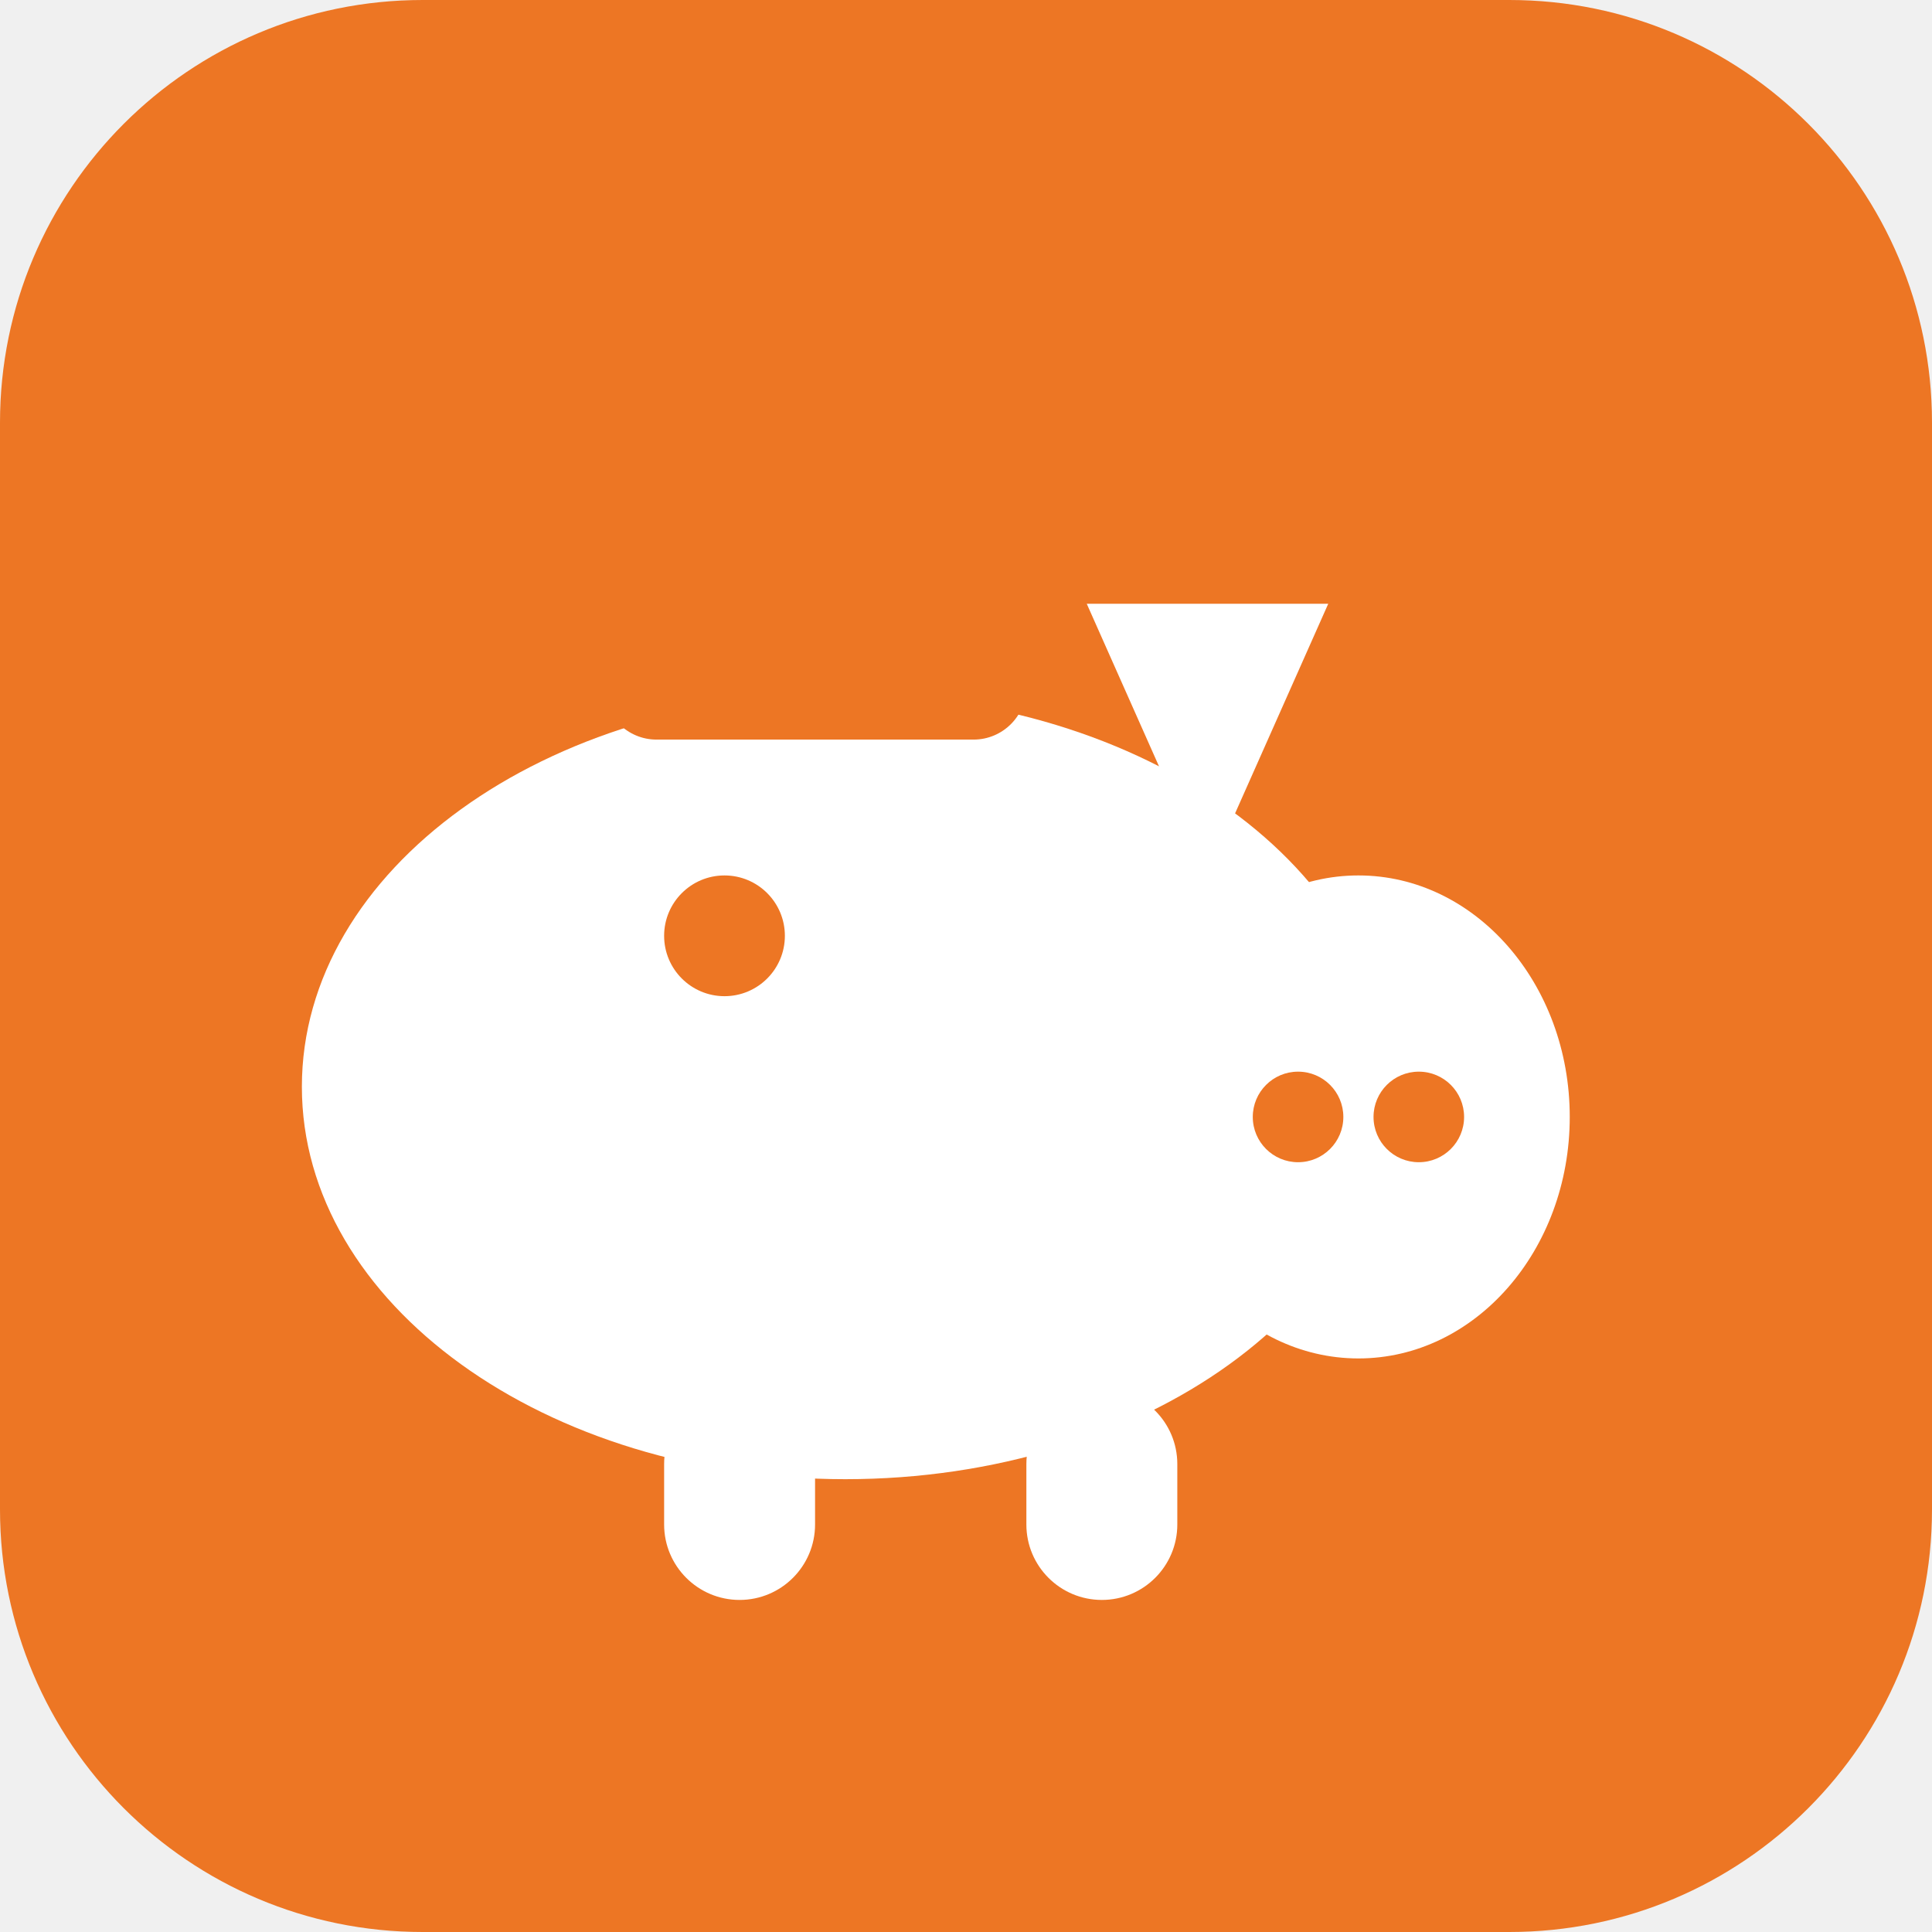
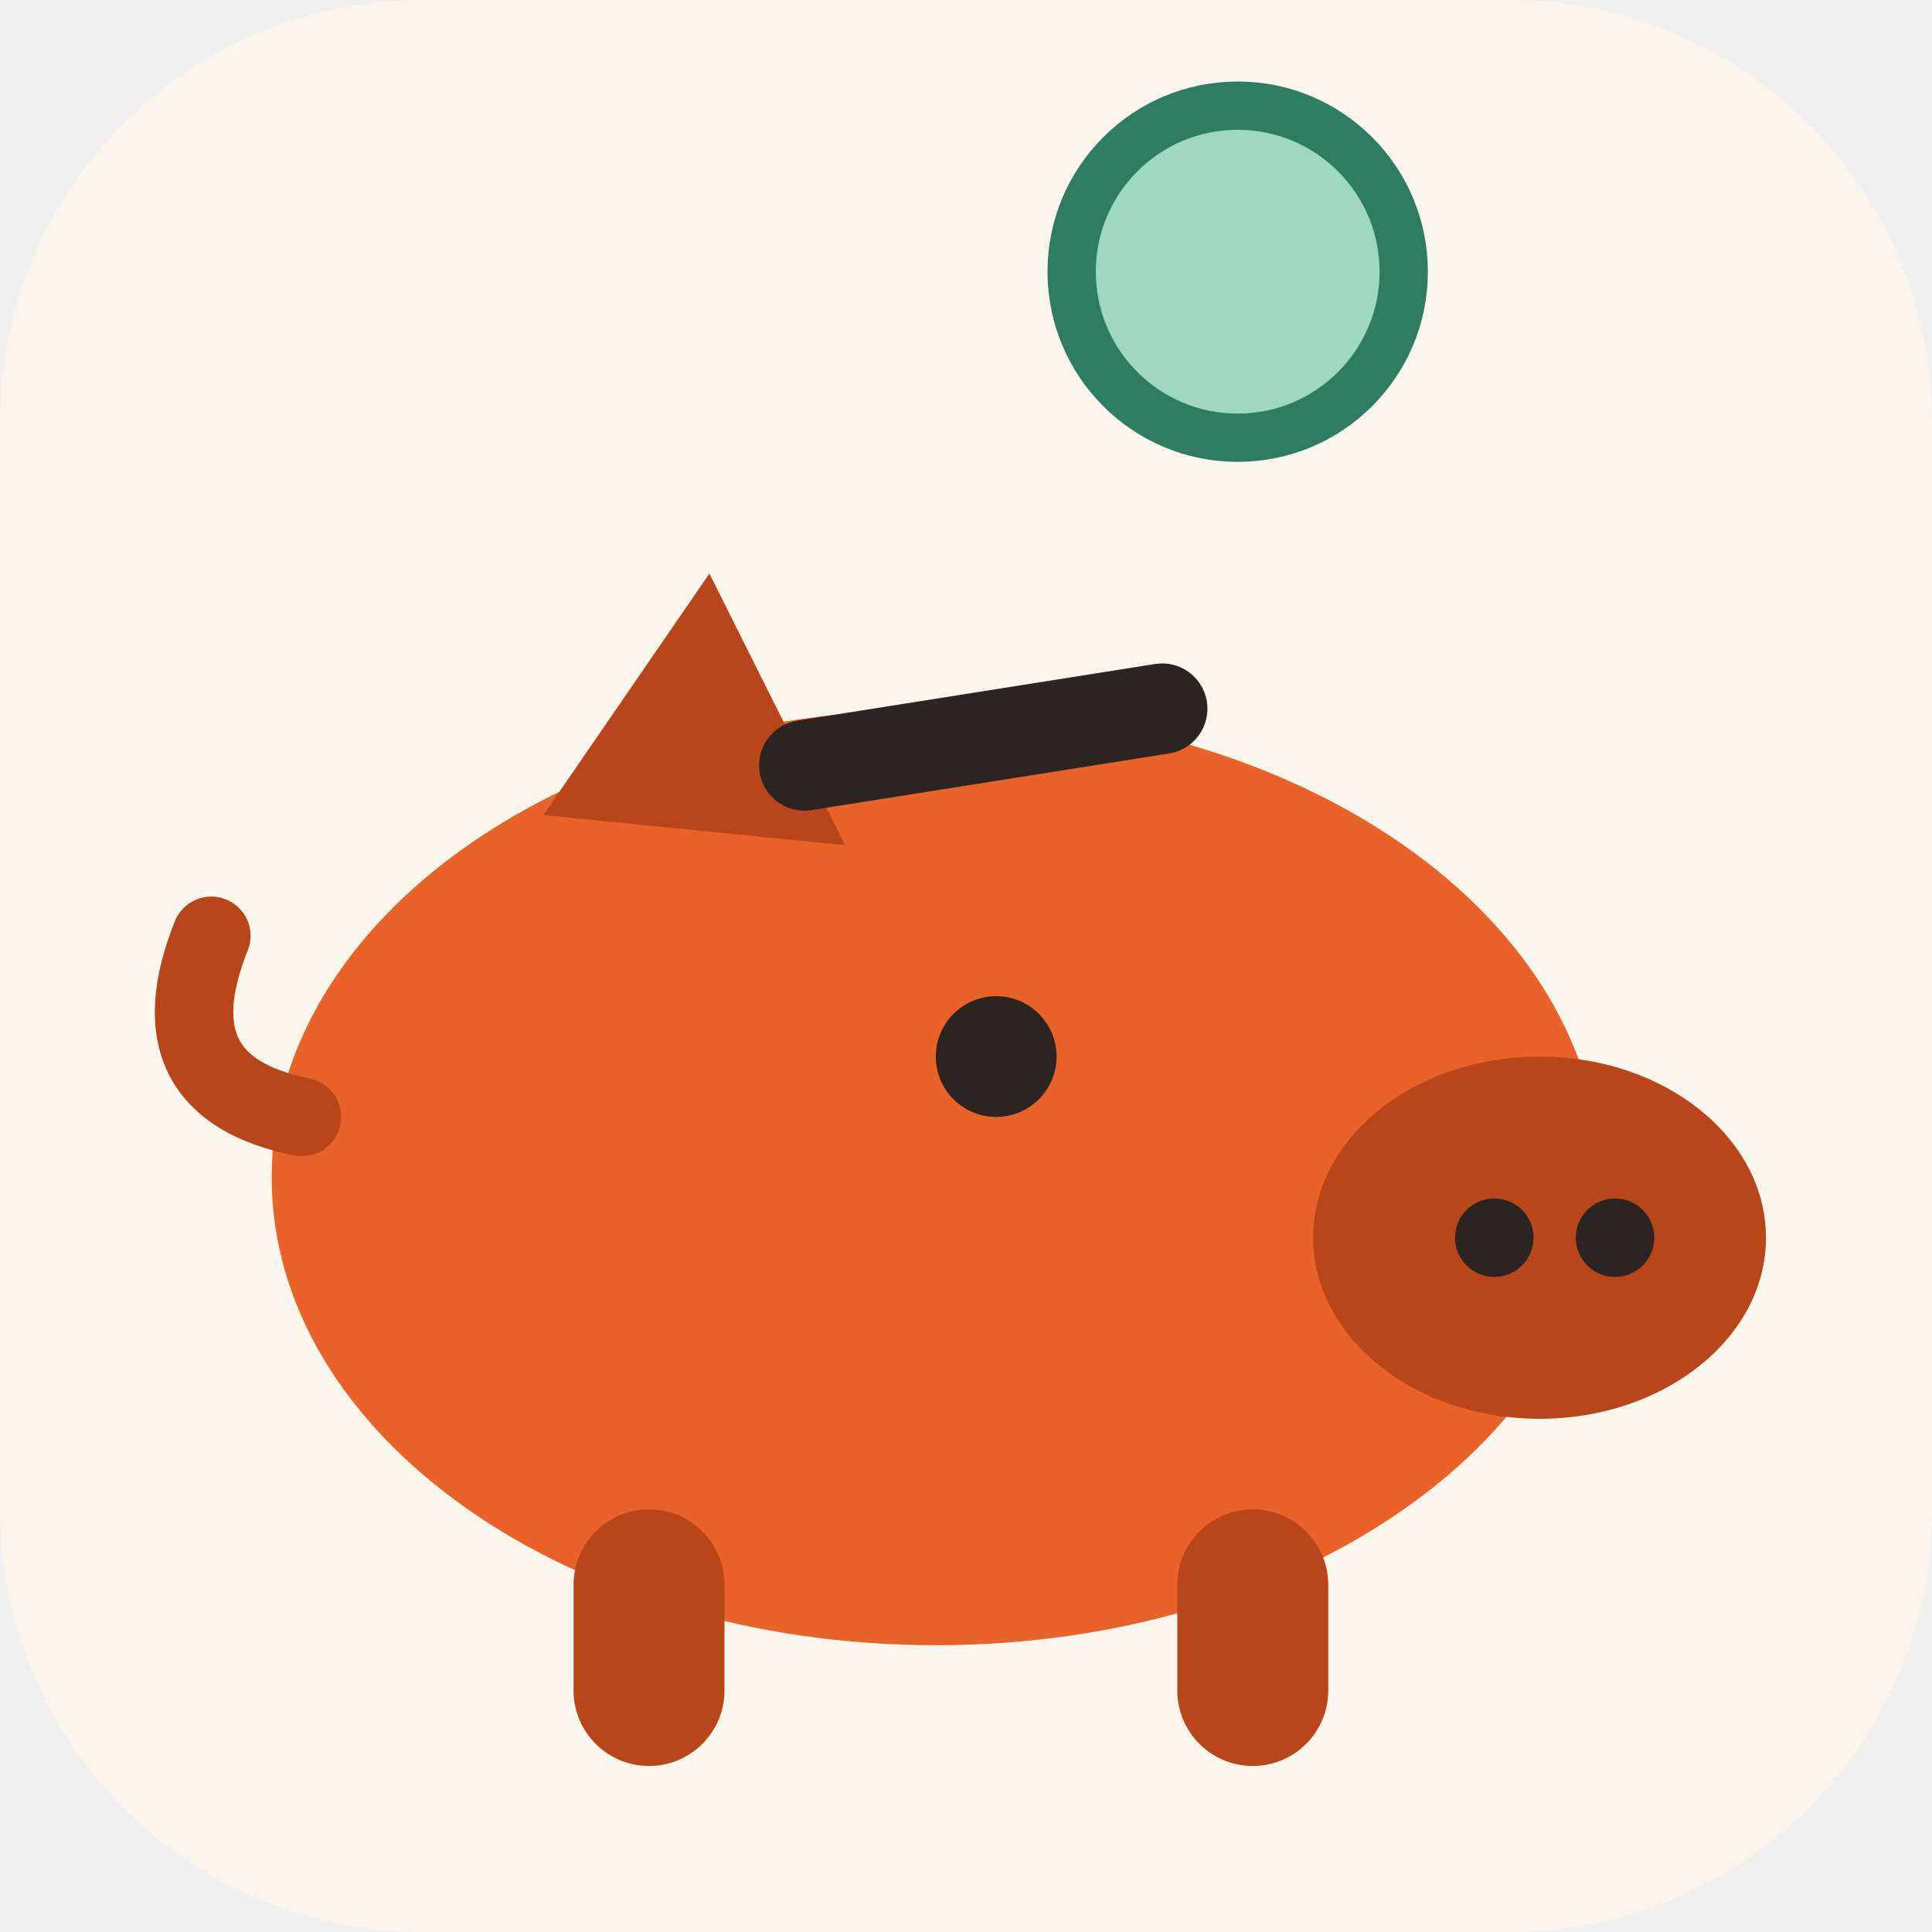
<svg xmlns="http://www.w3.org/2000/svg" viewBox="0 0 64 64">
-   <rect width="64" height="64" rx="14" fill="#ed7624" />
-   <ellipse cx="28" cy="36" rx="18" ry="13" fill="#ffffff" />
-   <ellipse cx="45" cy="37" rx="7" ry="8" fill="#ffffff" />
-   <polygon points="36,20 44,20 40,29" fill="#ffffff" />
-   <rect x="22" y="46" width="5" height="7" rx="2.5" fill="#ffffff" />
-   <rect x="34" y="46" width="5" height="7" rx="2.5" fill="#ffffff" />
-   <rect x="20" y="21" width="14" height="3.5" rx="1.75" fill="#ed7624" />
-   <circle cx="24" cy="31" r="2" fill="#ed7624" />
-   <circle cx="43" cy="37" r="1.5" fill="#ed7624" />
-   <circle cx="47" cy="37" r="1.5" fill="#ed7624" />
+   <rect width="64" height="64" rx="14" fill="#FBF6EC" />
+   <circle cx="41" cy="9" r="5.5" fill="#9FD8C0" stroke="#2E7D62" stroke-width="1.6" />
+   <ellipse cx="31" cy="39" rx="22" ry="15.5" fill="#E8622A" />
+   <path d="M18 27 l5.5 -8 l4.5 9 z" fill="#B8461A" />
+   <rect x="25" y="23" width="15" height="3" rx="1.5" fill="#2B2420" transform="rotate(-9 32 24)" />
+   <ellipse cx="51" cy="41" rx="7.5" ry="6" fill="#B8461A" />
+   <circle cx="49.5" cy="41" r="1.3" fill="#2B2420" />
+   <circle cx="53.5" cy="41" r="1.3" fill="#2B2420" />
+   <circle cx="33" cy="35" r="2" fill="#2B2420" />
+   <rect x="19" y="50" width="5" height="8.5" rx="2.5" fill="#B8461A" />
+   <rect x="39" y="50" width="5" height="8.5" rx="2.5" fill="#B8461A" />
+   <path d="M10 37 q-5 -1 -3 -6" fill="none" stroke="#B8461A" stroke-width="2.6" stroke-linecap="round" />
</svg>
